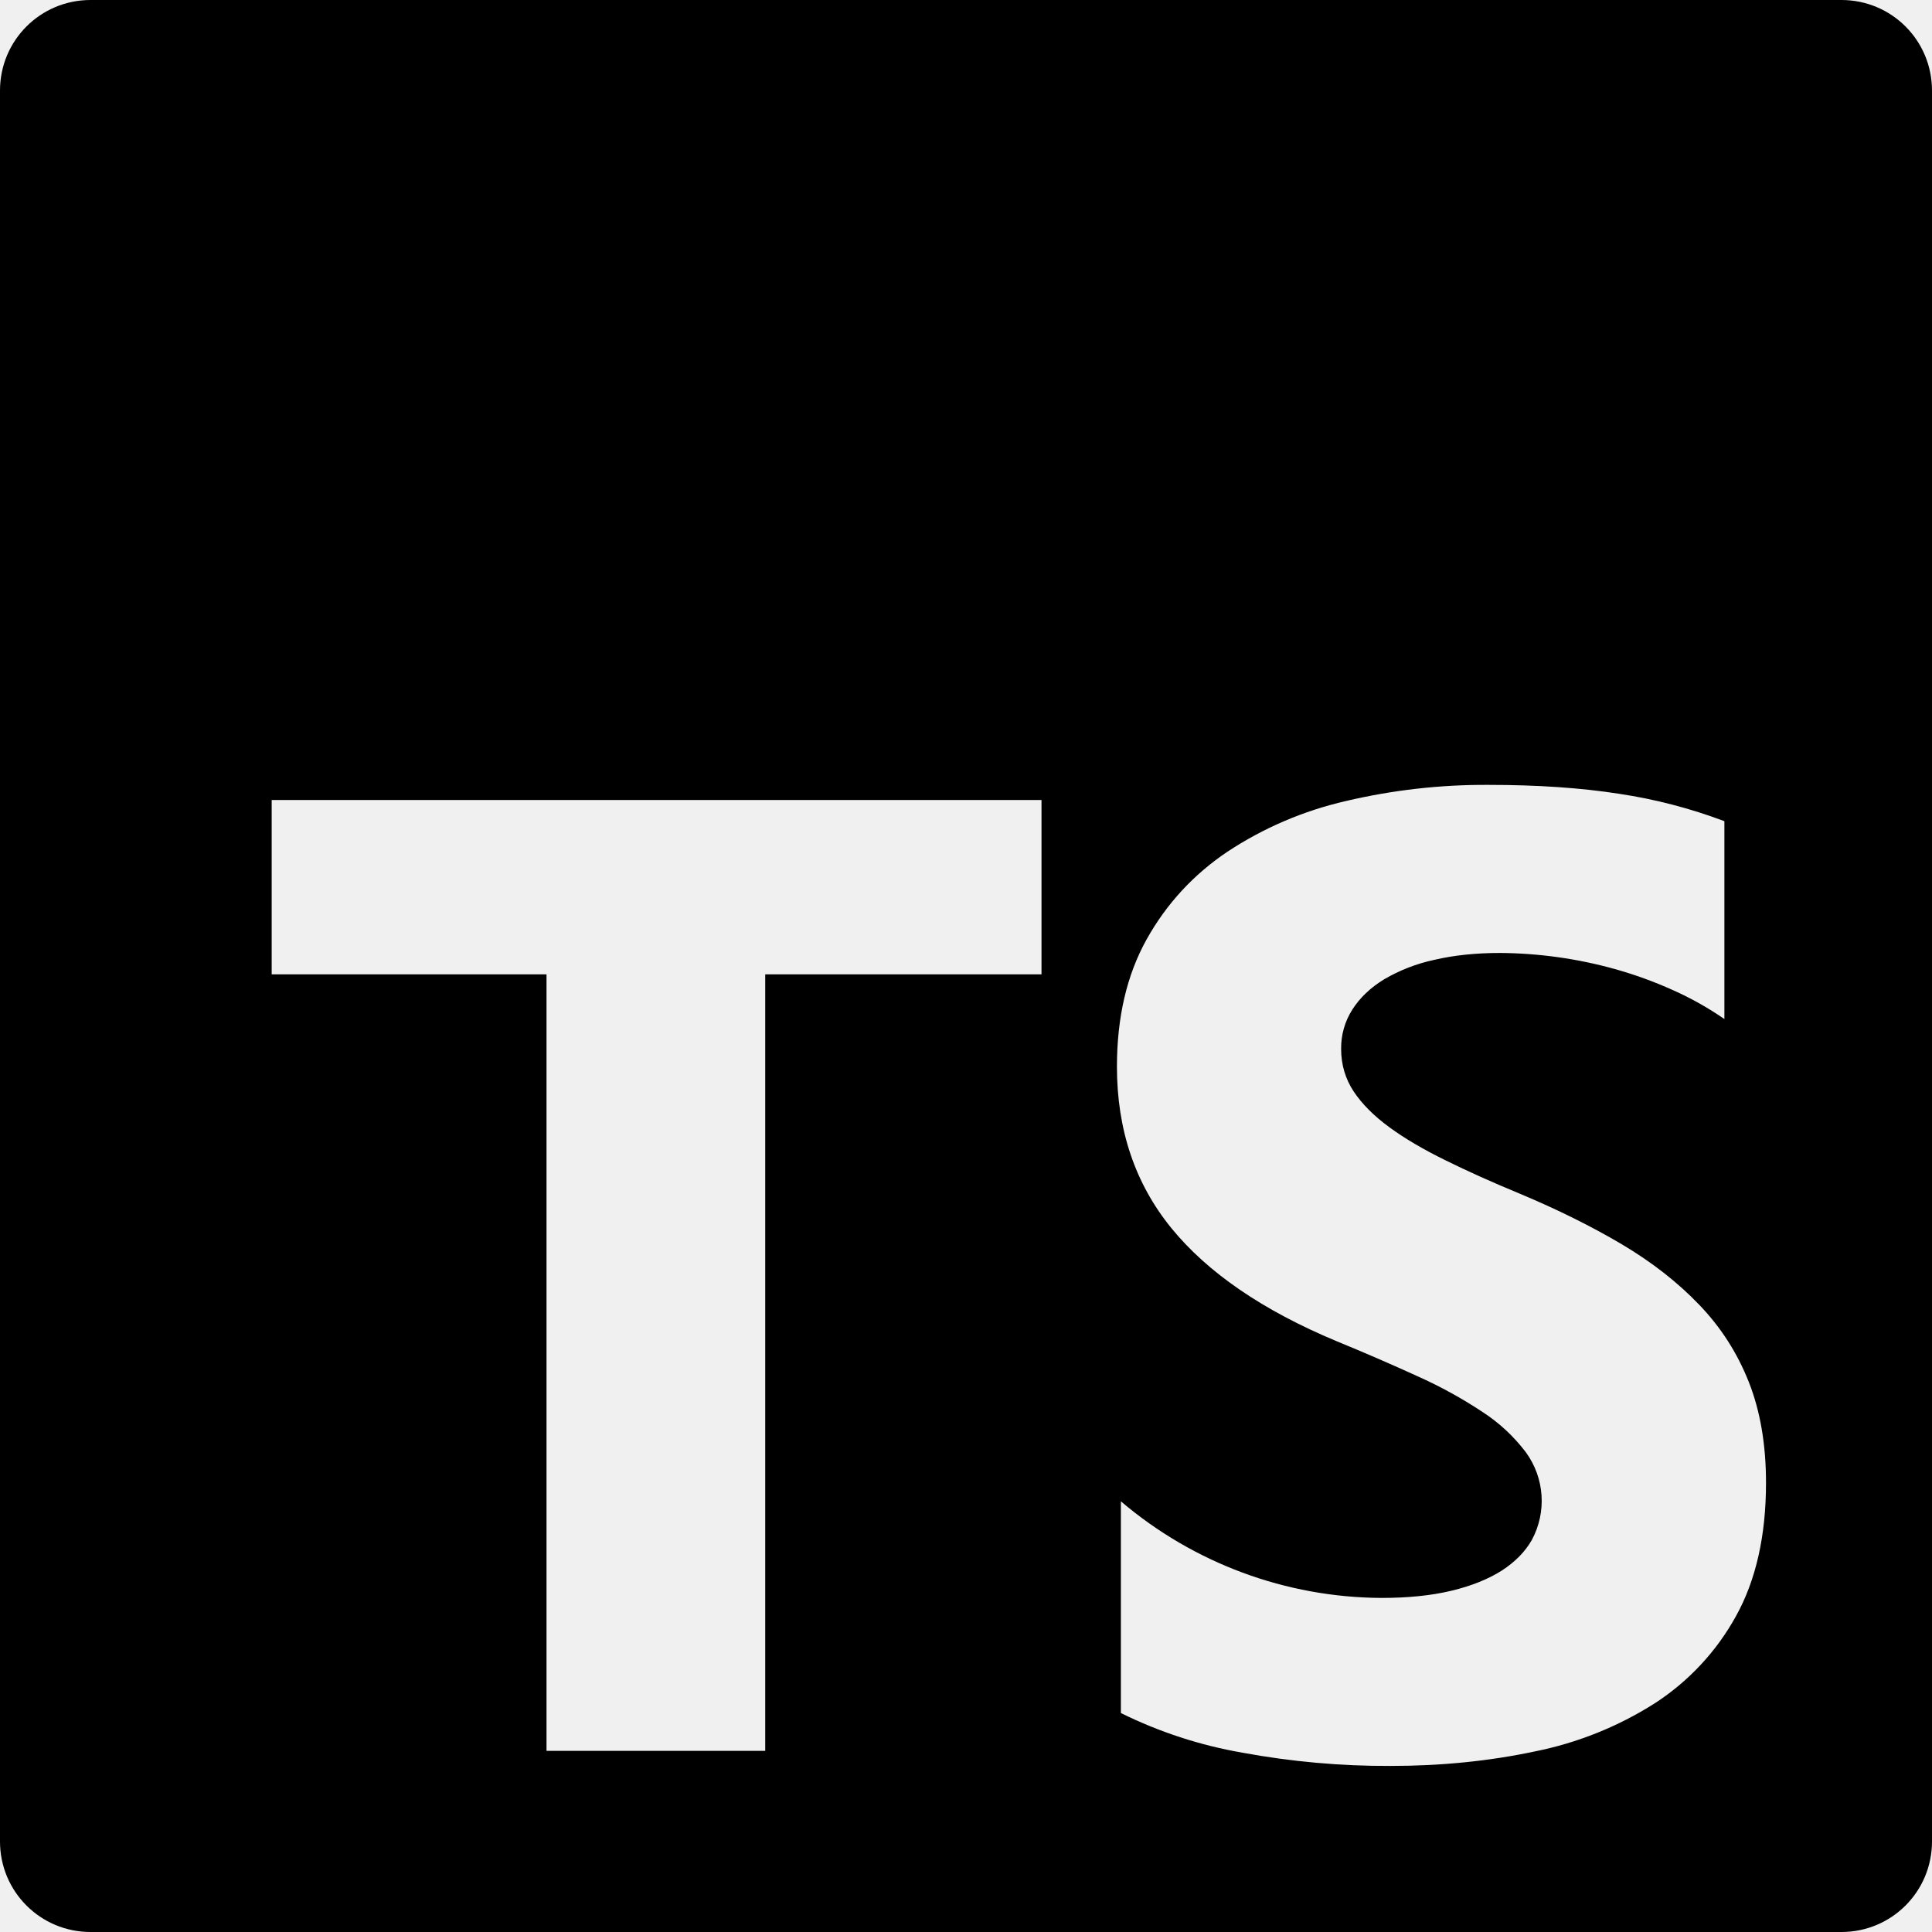
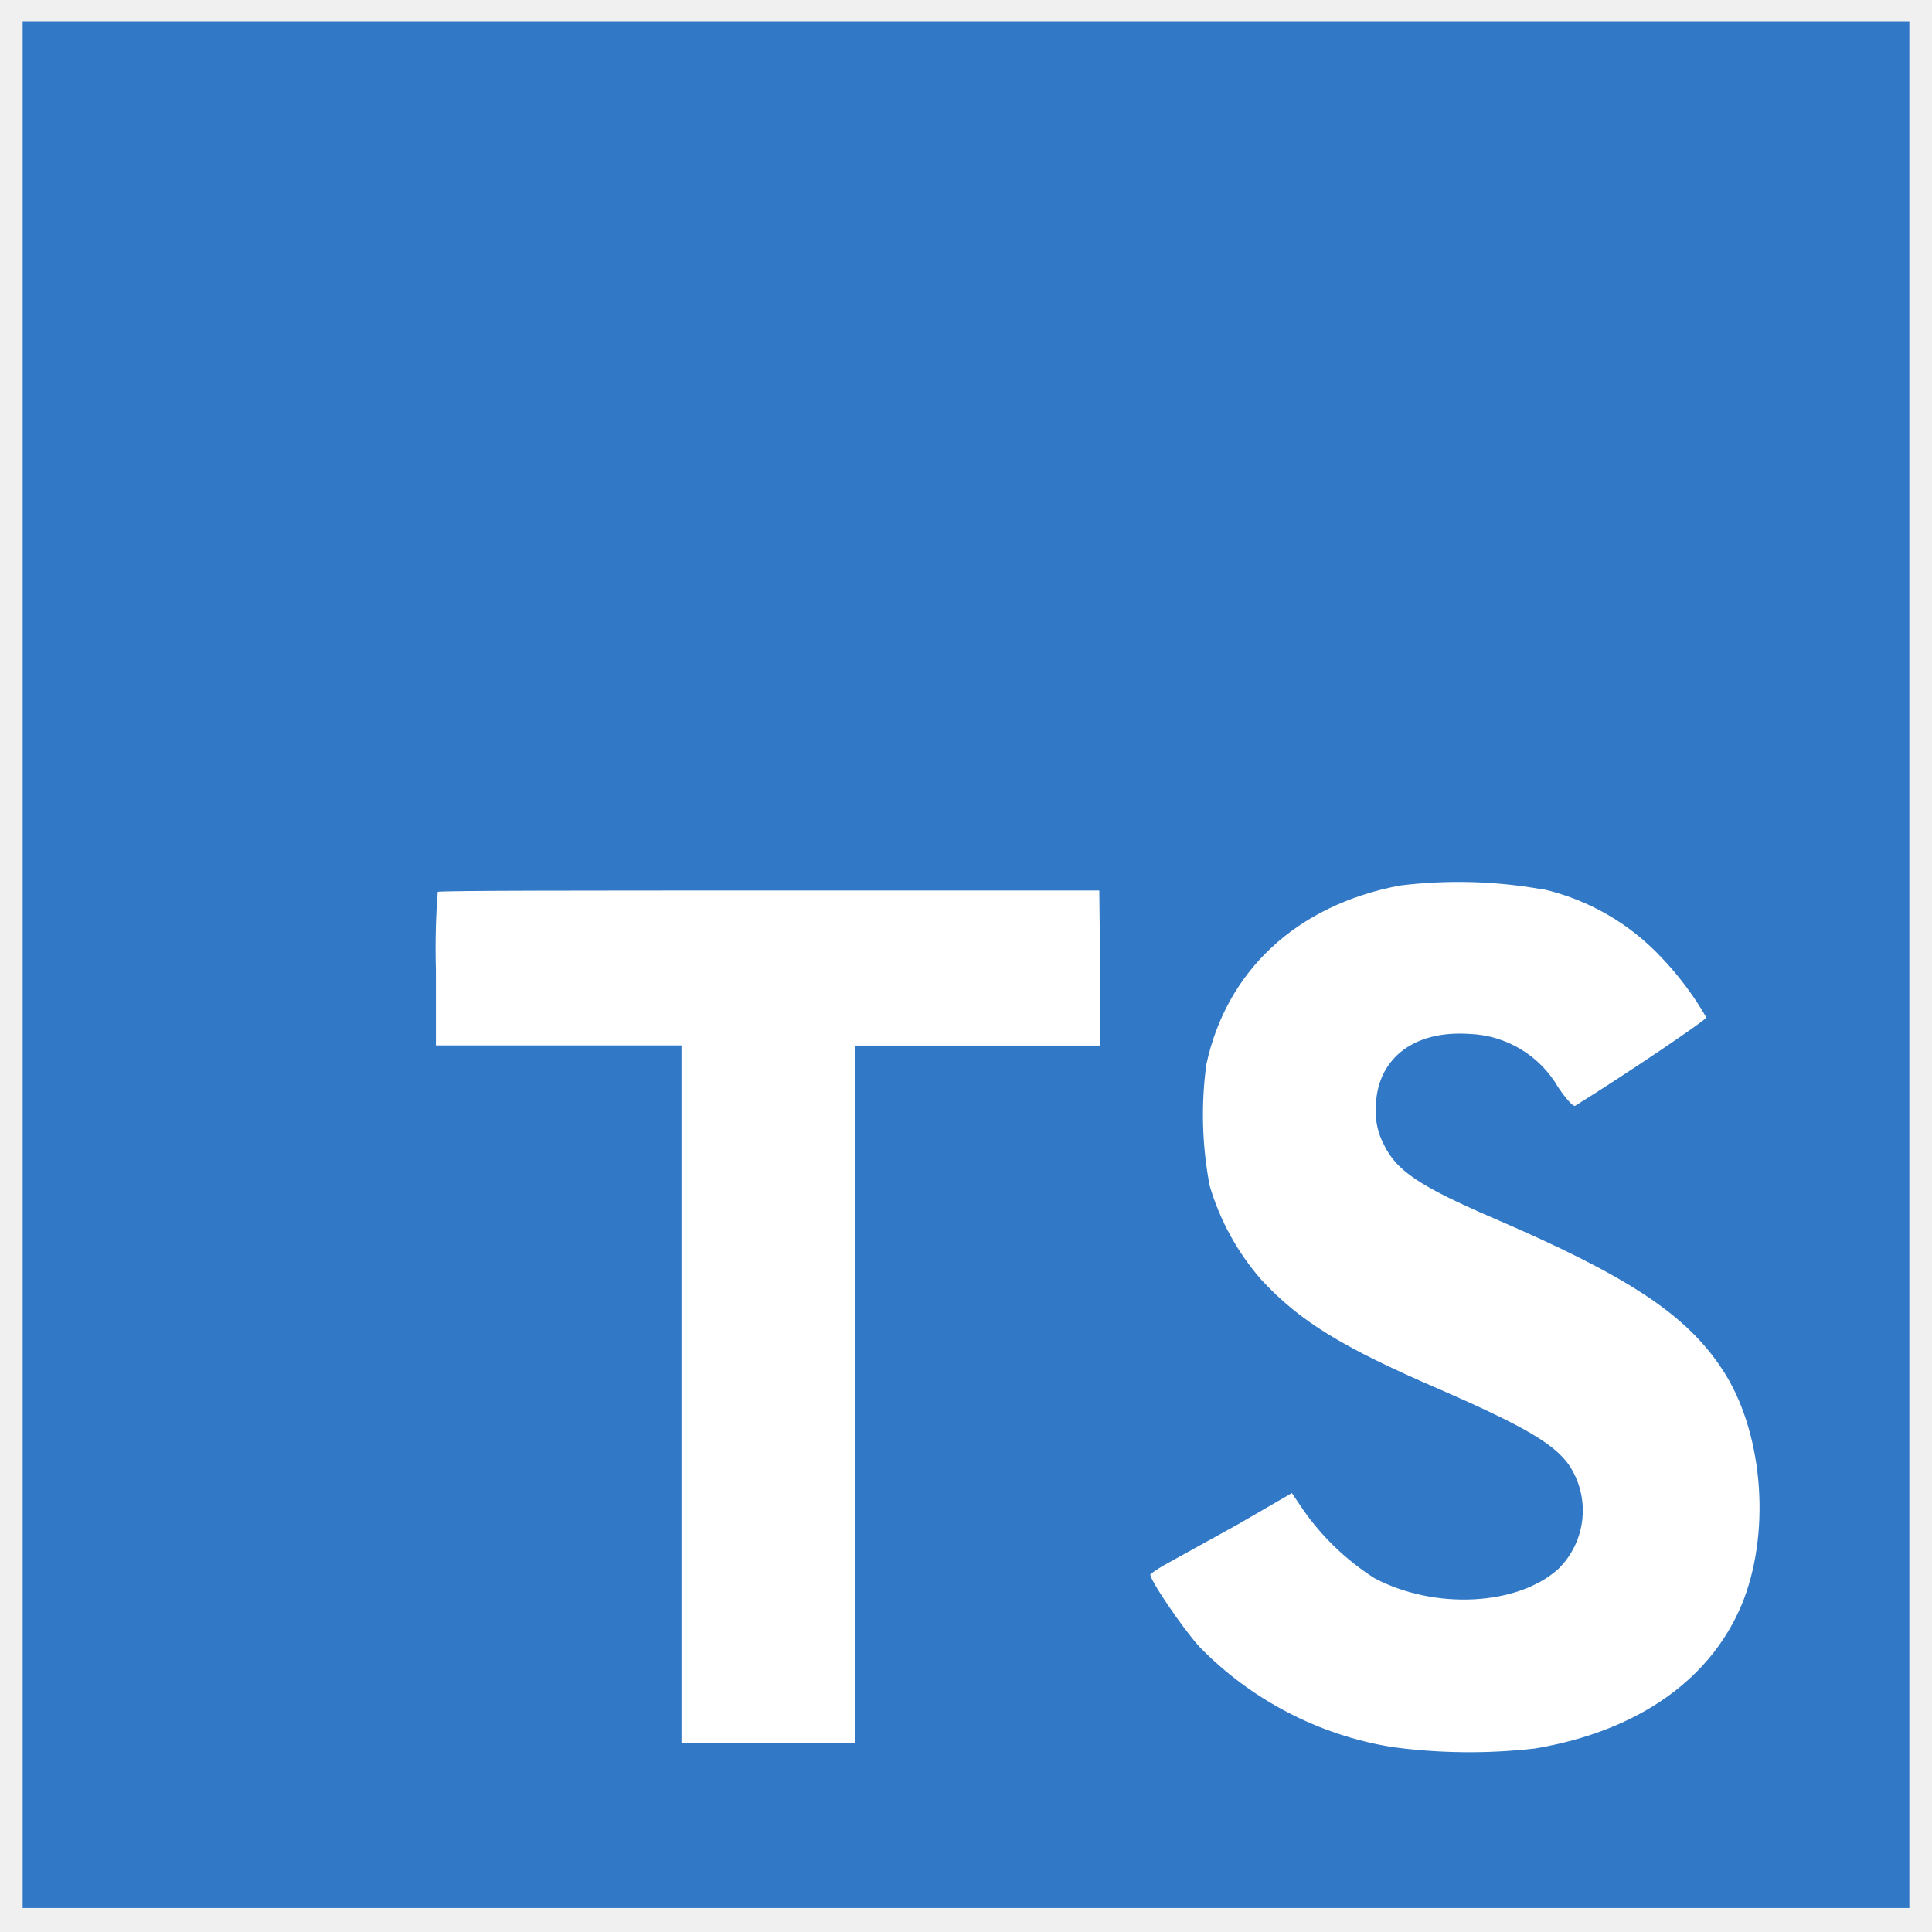
- <svg xmlns="http://www.w3.org/2000/svg" role="img" viewBox="0 0 24 24">
-   <path d="M1.125 0C.502 0 0 .502 0 1.125v21.75C0 23.498.502 24 1.125 24h21.75c.623 0 1.125-.502 1.125-1.125V1.125C24 .502 23.498 0 22.875 0zm17.363 9.75c.612 0 1.154.037 1.627.111a6.38 6.38 0 0 1 1.306.34v2.458a3.95 3.95 0 0 0-.643-.361 5.093 5.093 0 0 0-.717-.26 5.453 5.453 0 0 0-1.426-.2c-.3 0-.573.028-.819.086a2.1 2.1 0 0 0-.623.242c-.17.104-.3.229-.393.374a.888.888 0 0 0-.14.49c0 .196.053.373.156.529.104.156.252.304.443.444s.423.276.696.41c.273.135.582.274.926.416.47.197.892.407 1.266.628.374.222.695.473.963.753.268.279.472.598.614.957.142.359.214.776.214 1.253 0 .657-.125 1.21-.373 1.656a3.033 3.033 0 0 1-1.012 1.085 4.38 4.38 0 0 1-1.487.596c-.566.12-1.163.18-1.79.18a9.916 9.916 0 0 1-1.84-.164 5.544 5.544 0 0 1-1.512-.493v-2.63a5.033 5.033 0 0 0 3.237 1.2c.333 0 .624-.03.872-.09.249-.06.456-.144.623-.25.166-.108.29-.234.373-.38a1.023 1.023 0 0 0-.074-1.089 2.12 2.12 0 0 0-.537-.5 5.597 5.597 0 0 0-.807-.444 27.72 27.72 0 0 0-1.007-.436c-.918-.383-1.602-.852-2.053-1.405-.45-.553-.676-1.222-.676-2.005 0-.614.123-1.141.369-1.582.246-.441.58-.804 1.004-1.089a4.494 4.494 0 0 1 1.47-.629 7.536 7.536 0 0 1 1.77-.201zm-15.113.188h9.563v2.166H9.506v9.646H6.789v-9.646H3.375z" />
+ <svg xmlns="http://www.w3.org/2000/svg" viewBox="0 0 128 128" width="128" height="128">
+   <path fill="#ffffff" d="M22.67 47h99.67v73.67H22.67z" />
+   <path fill="#3178c6" d="M1.5 63.91v62.5h125v-125H1.5zm100.73-5a15.56 15.56 0 017.82 4.5 20.58 20.58 0 013 4c0 .16-5.4 3.81-8.69 5.85-.12.08-.6-.44-1.13-1.23a7.09 7.09 0 00-5.87-3.53c-3.79-.26-6.23 1.73-6.21 5a4.58 4.58 0 00.54 2.34c.83 1.73 2.38 2.76 7.24 4.86 8.95 3.85 12.78 6.39 15.16 10 2.66 4 3.25 10.46 1.45 15.24-2 5.2-6.9 8.73-13.83 9.9a38.32 38.32 0 01-9.52-.1 23 23 0 01-12.72-6.63c-1.15-1.27-3.39-4.58-3.25-4.82a9.34 9.34 0 011.15-.73L82 101l3.59-2.08.75 1.11a16.78 16.78 0 004.74 4.54c4 2.1 9.46 1.81 12.16-.62a5.43 5.43 0 00.69-6.92c-1-1.39-3-2.56-8.59-5-6.45-2.78-9.23-4.5-11.77-7.24a16.48 16.48 0 01-3.43-6.25 25 25 0 01-.22-8c1.33-6.23 6-10.58 12.82-11.87a31.66 31.66 0 019.49.26zm-29.34 5.24v5.12H56.66v46.23H45.15V69.26H28.88v-5a49.19 49.19 0 01.12-5.17C29.08 59 39 59 51 59h21.83z" />
</svg>
